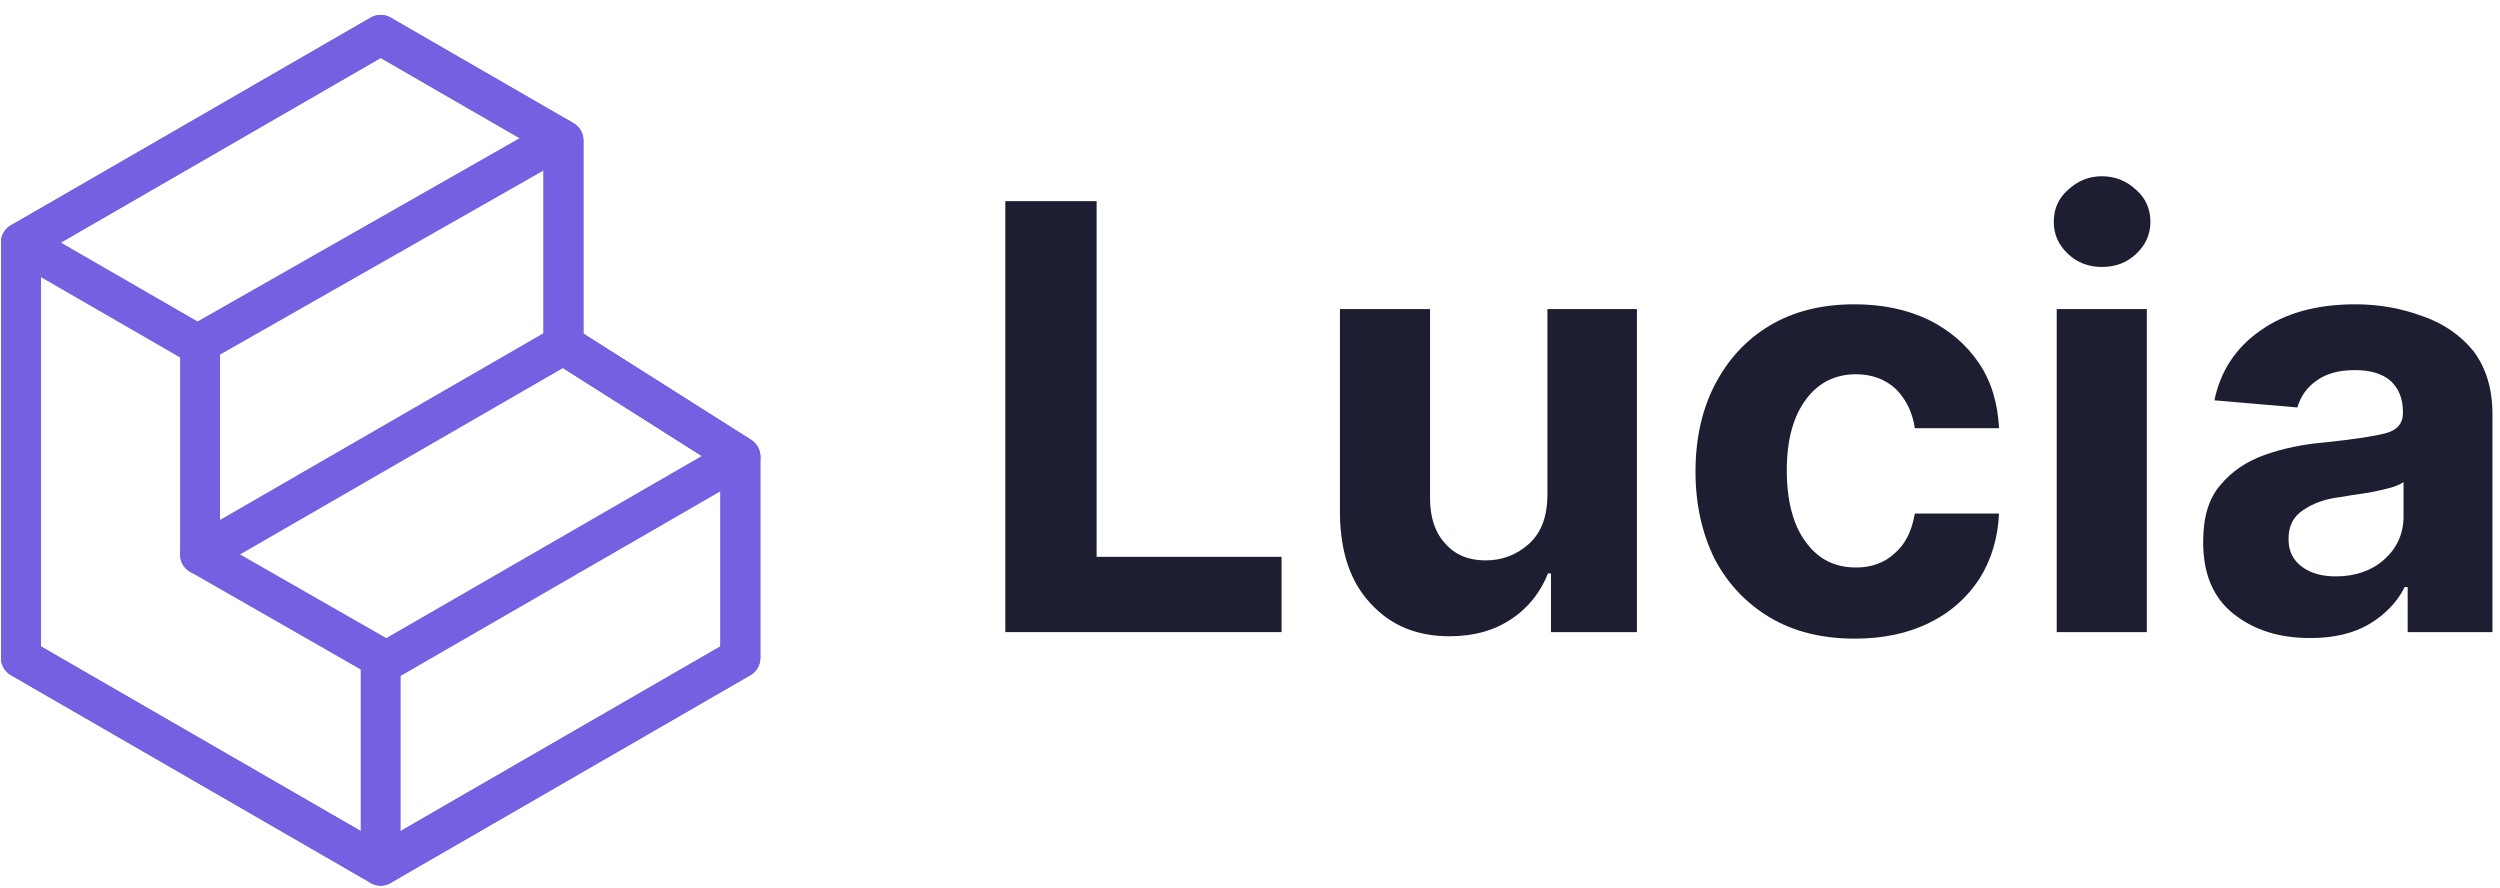
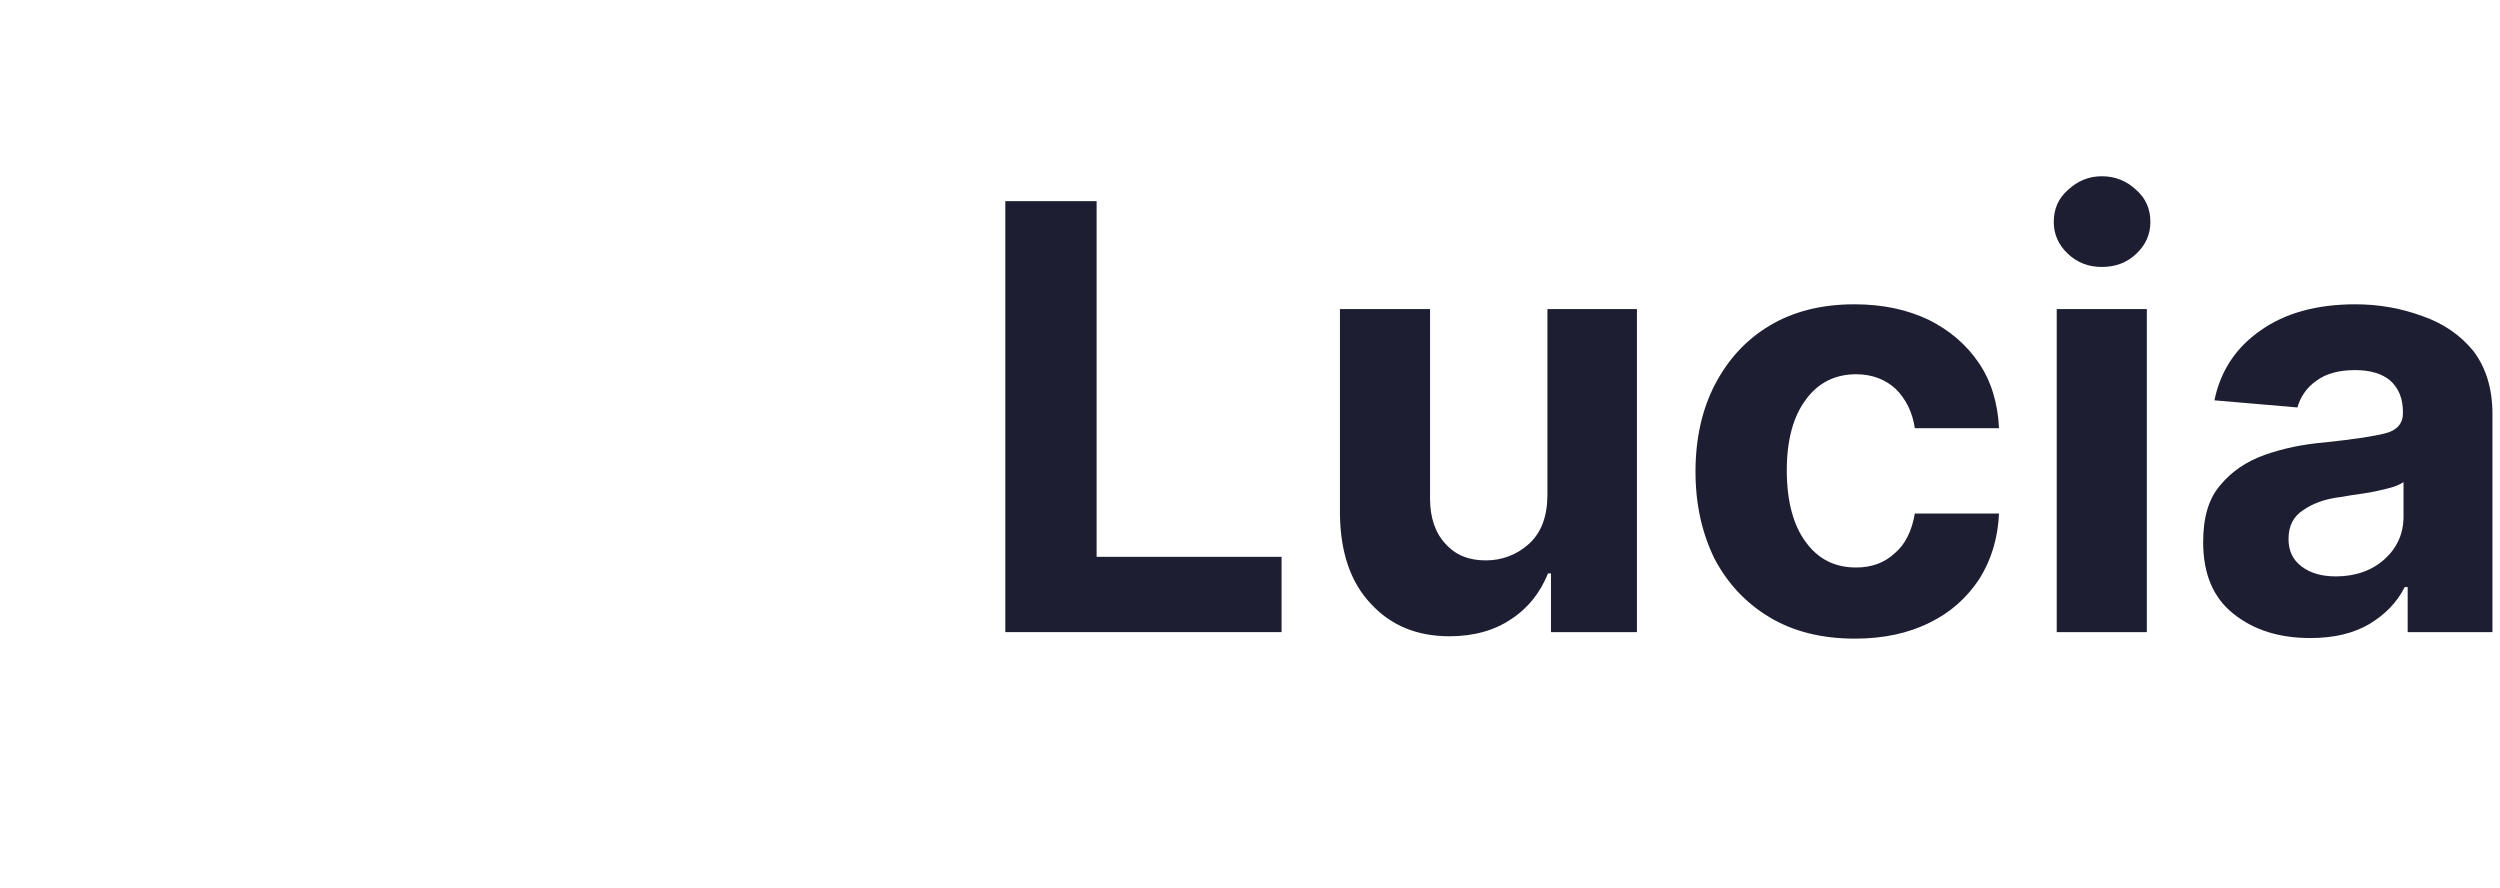
- <svg xmlns="http://www.w3.org/2000/svg" width="100%" height="100%" viewBox="0 0 1000 355" version="1.1" xml:space="preserve" style="fill-rule:evenodd;clip-rule:evenodd;stroke-linecap:round;stroke-linejoin:round;stroke-miterlimit:1.5;">
+ <svg xmlns="http://www.w3.org/2000/svg" width="100%" height="100%" viewBox="0 0 1000 355" version="1.1" xml:space="preserve" style="fill-rule: evenodd; clip-rule: evenodd; stroke-linecap: round; stroke-linejoin: round; stroke-miterlimit: 1.5;">
  <g transform="matrix(3.51526,0,0,3.51526,-983.774,-476.082)">
    <g transform="matrix(67.4547,0,0,67.4547,390.003,207.361)">
-       <path d="M0.063,-0L0.063,-0.727L0.217,-0.727L0.217,-0.127L0.529,-0.127L0.529,-0L0.063,-0Z" style="fill:rgb(29,30,50);fill-rule:nonzero;" />
+       <path d="M0.063,-0L0.063,-0.727L0.217,-0.727L0.217,-0.127L0.529,-0.127L0.529,-0L0.063,-0Z" style="fill:rgb(29,30,50);fill-rule:nonzero;" class="YQVNLMkV_0" />
    </g>
    <g transform="matrix(67.4547,0,0,67.4547,428.282,207.361)">
-       <path d="M0.41,-0.232L0.41,-0.545L0.561,-0.545L0.561,-0L0.416,-0L0.416,-0.099L0.411,-0.099C0.398,-0.067 0.378,-0.041 0.349,-0.022C0.321,-0.003 0.286,0.007 0.245,0.007C0.19,0.007 0.146,-0.011 0.112,-0.048C0.078,-0.084 0.061,-0.134 0.06,-0.198L0.06,-0.545L0.212,-0.545L0.212,-0.225C0.212,-0.193 0.221,-0.167 0.238,-0.149C0.255,-0.13 0.277,-0.121 0.306,-0.121C0.333,-0.121 0.358,-0.13 0.379,-0.149C0.4,-0.168 0.41,-0.196 0.41,-0.232Z" style="fill:rgb(29,30,50);fill-rule:nonzero;" />
+       <path d="M0.41,-0.232L0.41,-0.545L0.561,-0.545L0.561,-0L0.416,-0L0.416,-0.099L0.411,-0.099C0.398,-0.067 0.378,-0.041 0.349,-0.022C0.321,-0.003 0.286,0.007 0.245,0.007C0.19,0.007 0.146,-0.011 0.112,-0.048C0.078,-0.084 0.061,-0.134 0.06,-0.198L0.06,-0.545L0.212,-0.545L0.212,-0.225C0.212,-0.193 0.221,-0.167 0.238,-0.149C0.255,-0.13 0.277,-0.121 0.306,-0.121C0.333,-0.121 0.358,-0.13 0.379,-0.149C0.4,-0.168 0.41,-0.196 0.41,-0.232Z" style="fill:rgb(29,30,50);fill-rule:nonzero;" class="YQVNLMkV_1" />
    </g>
    <g transform="matrix(67.4547,0,0,67.4547,470.225,207.361)">
-       <path d="M0.307,0.011C0.251,0.011 0.203,-0.001 0.163,-0.025C0.123,-0.049 0.092,-0.082 0.07,-0.124C0.049,-0.167 0.038,-0.215 0.038,-0.271C0.038,-0.326 0.049,-0.376 0.071,-0.418C0.093,-0.46 0.123,-0.493 0.163,-0.517C0.203,-0.541 0.251,-0.553 0.306,-0.553C0.354,-0.553 0.395,-0.544 0.431,-0.527C0.467,-0.509 0.495,-0.485 0.516,-0.454C0.537,-0.423 0.548,-0.386 0.55,-0.344L0.408,-0.344C0.404,-0.371 0.393,-0.393 0.376,-0.41C0.359,-0.426 0.336,-0.435 0.309,-0.435C0.274,-0.435 0.245,-0.421 0.224,-0.392C0.203,-0.364 0.192,-0.324 0.192,-0.273C0.192,-0.221 0.203,-0.18 0.224,-0.152C0.245,-0.123 0.273,-0.109 0.309,-0.109C0.335,-0.109 0.357,-0.117 0.374,-0.133C0.392,-0.148 0.403,-0.171 0.408,-0.2L0.55,-0.2C0.548,-0.158 0.537,-0.122 0.517,-0.09C0.496,-0.058 0.468,-0.033 0.433,-0.016C0.397,0.002 0.355,0.011 0.307,0.011Z" style="fill:rgb(29,30,50);fill-rule:nonzero;" />
+       <path d="M0.307,0.011C0.251,0.011 0.203,-0.001 0.163,-0.025C0.123,-0.049 0.092,-0.082 0.07,-0.124C0.049,-0.167 0.038,-0.215 0.038,-0.271C0.038,-0.326 0.049,-0.376 0.071,-0.418C0.093,-0.46 0.123,-0.493 0.163,-0.517C0.203,-0.541 0.251,-0.553 0.306,-0.553C0.354,-0.553 0.395,-0.544 0.431,-0.527C0.467,-0.509 0.495,-0.485 0.516,-0.454C0.537,-0.423 0.548,-0.386 0.55,-0.344L0.408,-0.344C0.404,-0.371 0.393,-0.393 0.376,-0.41C0.359,-0.426 0.336,-0.435 0.309,-0.435C0.274,-0.435 0.245,-0.421 0.224,-0.392C0.203,-0.364 0.192,-0.324 0.192,-0.273C0.192,-0.221 0.203,-0.18 0.224,-0.152C0.245,-0.123 0.273,-0.109 0.309,-0.109C0.335,-0.109 0.357,-0.117 0.374,-0.133C0.392,-0.148 0.403,-0.171 0.408,-0.2L0.55,-0.2C0.548,-0.158 0.537,-0.122 0.517,-0.09C0.496,-0.058 0.468,-0.033 0.433,-0.016C0.397,0.002 0.355,0.011 0.307,0.011Z" style="fill:rgb(29,30,50);fill-rule:nonzero;" class="YQVNLMkV_2" />
    </g>
    <g transform="matrix(67.4547,0,0,67.4547,509.845,207.361)">
-       <path d="M0.06,-0L0.06,-0.545L0.212,-0.545L0.212,-0L0.06,-0ZM0.136,-0.616C0.114,-0.616 0.095,-0.623 0.079,-0.638C0.063,-0.653 0.055,-0.671 0.055,-0.692C0.055,-0.714 0.063,-0.732 0.079,-0.746C0.095,-0.761 0.114,-0.769 0.136,-0.769C0.159,-0.769 0.178,-0.761 0.194,-0.746C0.21,-0.732 0.218,-0.714 0.218,-0.692C0.218,-0.671 0.21,-0.653 0.194,-0.638C0.178,-0.623 0.159,-0.616 0.136,-0.616Z" style="fill:rgb(29,30,50);fill-rule:nonzero;" />
+       <path d="M0.06,-0L0.06,-0.545L0.212,-0.545L0.212,-0L0.06,-0ZM0.136,-0.616C0.114,-0.616 0.095,-0.623 0.079,-0.638C0.063,-0.653 0.055,-0.671 0.055,-0.692C0.055,-0.714 0.063,-0.732 0.079,-0.746C0.095,-0.761 0.114,-0.769 0.136,-0.769C0.159,-0.769 0.178,-0.761 0.194,-0.746C0.21,-0.732 0.218,-0.714 0.218,-0.692C0.218,-0.671 0.21,-0.653 0.194,-0.638C0.178,-0.623 0.159,-0.616 0.136,-0.616Z" style="fill:rgb(29,30,50);fill-rule:nonzero;" class="YQVNLMkV_3" />
    </g>
    <g transform="matrix(67.4547,0,0,67.4547,528.194,207.361)">
-       <path d="M0.216,0.01C0.164,0.01 0.121,-0.003 0.086,-0.031C0.052,-0.058 0.035,-0.098 0.035,-0.152C0.035,-0.193 0.044,-0.225 0.064,-0.248C0.083,-0.271 0.108,-0.288 0.139,-0.299C0.17,-0.31 0.204,-0.317 0.24,-0.32C0.287,-0.325 0.321,-0.33 0.341,-0.335C0.362,-0.34 0.372,-0.352 0.372,-0.369L0.372,-0.371C0.372,-0.394 0.365,-0.411 0.351,-0.424C0.337,-0.436 0.317,-0.442 0.291,-0.442C0.264,-0.442 0.242,-0.436 0.226,-0.424C0.21,-0.413 0.199,-0.397 0.194,-0.379L0.054,-0.391C0.064,-0.44 0.09,-0.48 0.132,-0.509C0.173,-0.538 0.226,-0.553 0.292,-0.553C0.332,-0.553 0.37,-0.546 0.405,-0.533C0.44,-0.521 0.469,-0.501 0.491,-0.474C0.512,-0.446 0.523,-0.411 0.523,-0.368L0.523,-0L0.38,-0L0.38,-0.076L0.375,-0.076C0.362,-0.05 0.342,-0.03 0.316,-0.014C0.289,0.002 0.256,0.01 0.216,0.01ZM0.259,-0.094C0.292,-0.094 0.32,-0.104 0.341,-0.123C0.362,-0.142 0.373,-0.166 0.373,-0.195L0.373,-0.253C0.367,-0.249 0.358,-0.245 0.345,-0.242C0.333,-0.239 0.32,-0.236 0.306,-0.234C0.291,-0.232 0.279,-0.23 0.268,-0.228C0.241,-0.225 0.22,-0.217 0.204,-0.206C0.187,-0.195 0.179,-0.179 0.179,-0.157C0.179,-0.136 0.187,-0.121 0.202,-0.11C0.217,-0.099 0.236,-0.094 0.259,-0.094Z" style="fill:rgb(29,30,50);fill-rule:nonzero;" />
+       <path d="M0.216,0.01C0.164,0.01 0.121,-0.003 0.086,-0.031C0.052,-0.058 0.035,-0.098 0.035,-0.152C0.035,-0.193 0.044,-0.225 0.064,-0.248C0.083,-0.271 0.108,-0.288 0.139,-0.299C0.17,-0.31 0.204,-0.317 0.24,-0.32C0.287,-0.325 0.321,-0.33 0.341,-0.335C0.362,-0.34 0.372,-0.352 0.372,-0.369L0.372,-0.371C0.372,-0.394 0.365,-0.411 0.351,-0.424C0.337,-0.436 0.317,-0.442 0.291,-0.442C0.264,-0.442 0.242,-0.436 0.226,-0.424C0.21,-0.413 0.199,-0.397 0.194,-0.379L0.054,-0.391C0.064,-0.44 0.09,-0.48 0.132,-0.509C0.173,-0.538 0.226,-0.553 0.292,-0.553C0.332,-0.553 0.37,-0.546 0.405,-0.533C0.44,-0.521 0.469,-0.501 0.491,-0.474C0.512,-0.446 0.523,-0.411 0.523,-0.368L0.523,-0L0.38,-0L0.38,-0.076L0.375,-0.076C0.362,-0.05 0.342,-0.03 0.316,-0.014C0.289,0.002 0.256,0.01 0.216,0.01ZM0.259,-0.094C0.292,-0.094 0.32,-0.104 0.341,-0.123C0.362,-0.142 0.373,-0.166 0.373,-0.195L0.373,-0.253C0.367,-0.249 0.358,-0.245 0.345,-0.242C0.333,-0.239 0.32,-0.236 0.306,-0.234C0.291,-0.232 0.279,-0.23 0.268,-0.228C0.241,-0.225 0.22,-0.217 0.204,-0.206C0.187,-0.195 0.179,-0.179 0.179,-0.157C0.179,-0.136 0.187,-0.121 0.202,-0.11C0.217,-0.099 0.236,-0.094 0.259,-0.094Z" style="fill:rgb(29,30,50);fill-rule:nonzero;" class="YQVNLMkV_4" />
    </g>
  </g>
  <g transform="matrix(2.59592,0,0,2.59592,-711.017,-1085.93)">
    <g>
      <g transform="matrix(1,0,0,1,-166.277,7.69873)">
        <g>
-           <path d="M498.831,416L443.405,448L443.405,512L498.831,544L554.256,512L554.256,481L527,463.736L527,432.264L498.831,416Z" style="fill:rgb(116,96,225);fill-opacity:0;stroke:rgb(116,96,225);stroke-width:6.15px;" />
+           <path d="M498.831,416L443.405,448L443.405,512L498.831,544L554.256,512L554.256,481L527,463.736L527,432.264L498.831,416Z" style="fill:rgb(116,96,225);fill-opacity:0;stroke:rgb(116,96,225);stroke-width:6.15px;" class="YQVNLMkV_5" />
        </g>
      </g>
      <g transform="matrix(1,0,0,1,-166.277,7.69873)">
        <g>
-           <path d="M498.831,416L443.405,448L443.405,512L498.831,544L554.256,512L554.256,481L527,463.736L527,432.264L498.831,416Z" style="fill:rgb(116,96,225);fill-opacity:0;stroke:rgb(116,96,225);stroke-width:6.15px;" />
+           <path d="M498.831,416L443.405,448L443.405,512L498.831,544L554.256,512L554.256,481L527,463.736L527,432.264L498.831,416Z" style="fill:rgb(116,96,225);fill-opacity:0;stroke:rgb(116,96,225);stroke-width:6.15px;" class="YQVNLMkV_6" />
        </g>
      </g>
      <g transform="matrix(1,0,0,1,-166.277,7.69873)">
-         <path d="M471,496.068L498.831,512" style="fill:none;stroke:rgb(116,96,225);stroke-width:6.15px;stroke-linejoin:miter;" />
+         <path d="M471,496.068L498.831,512" style="fill:none;stroke:rgb(116,96,225);stroke-width:6.15px;stroke-linejoin:miter;" class="YQVNLMkV_7" />
      </g>
      <g transform="matrix(1,0,0,1,-166.277,7.69873)">
-         <path d="M471,463.932L471,496.068L527,463.736L554.256,481L498.831,513L498.831,544" style="fill:none;stroke:rgb(116,96,225);stroke-width:6.15px;" />
+         <path d="M471,463.932L471,496.068L527,463.736L554.256,481L498.831,513L498.831,544" style="fill:none;stroke:rgb(116,96,225);stroke-width:6.15px;" class="YQVNLMkV_8" />
      </g>
      <g transform="matrix(1,0,0,1,-166.277,7.69873)">
-         <path d="M443.405,448L470.605,463.704L526.426,431.932" style="fill:none;stroke:rgb(116,96,225);stroke-width:6.15px;" />
+         <path d="M443.405,448L470.605,463.704L526.426,431.932" style="fill:none;stroke:rgb(116,96,225);stroke-width:6.15px;" class="YQVNLMkV_9" />
      </g>
    </g>
  </g>
+   <style data-made-with="vivus-instant">.YQVNLMkV_0{stroke-dasharray:3 5;stroke-dashoffset:4;animation:YQVNLMkV_draw_0 7500ms ease-out 0ms infinite,YQVNLMkV_fade 7500ms linear 0ms infinite;}.YQVNLMkV_1{stroke-dasharray:3 5;stroke-dashoffset:4;animation:YQVNLMkV_draw_1 7500ms ease-out 0ms infinite,YQVNLMkV_fade 7500ms linear 0ms infinite;}.YQVNLMkV_2{stroke-dasharray:3 5;stroke-dashoffset:4;animation:YQVNLMkV_draw_2 7500ms ease-out 0ms infinite,YQVNLMkV_fade 7500ms linear 0ms infinite;}.YQVNLMkV_3{stroke-dasharray:2 4;stroke-dashoffset:3;animation:YQVNLMkV_draw_3 7500ms ease-out 0ms infinite,YQVNLMkV_fade 7500ms linear 0ms infinite;}.YQVNLMkV_4{stroke-dasharray:4 6;stroke-dashoffset:5;animation:YQVNLMkV_draw_4 7500ms ease-out 0ms infinite,YQVNLMkV_fade 7500ms linear 0ms infinite;}.YQVNLMkV_5{stroke-dasharray:384 386;stroke-dashoffset:385;animation:YQVNLMkV_draw_5 7500ms ease-out 0ms infinite,YQVNLMkV_fade 7500ms linear 0ms infinite;}.YQVNLMkV_6{stroke-dasharray:384 386;stroke-dashoffset:385;animation:YQVNLMkV_draw_6 7500ms ease-out 0ms infinite,YQVNLMkV_fade 7500ms linear 0ms infinite;}.YQVNLMkV_7{stroke-dasharray:33 35;stroke-dashoffset:34;animation:YQVNLMkV_draw_7 7500ms ease-out 0ms infinite,YQVNLMkV_fade 7500ms linear 0ms infinite;}.YQVNLMkV_8{stroke-dasharray:225 227;stroke-dashoffset:226;animation:YQVNLMkV_draw_8 7500ms ease-out 0ms infinite,YQVNLMkV_fade 7500ms linear 0ms infinite;}.YQVNLMkV_9{stroke-dasharray:96 98;stroke-dashoffset:97;animation:YQVNLMkV_draw_9 7500ms ease-out 0ms infinite,YQVNLMkV_fade 7500ms linear 0ms infinite;}@keyframes YQVNLMkV_draw{100%{stroke-dashoffset:0;}}@keyframes YQVNLMkV_fade{0%{stroke-opacity:1;}93.333%{stroke-opacity:1;}100%{stroke-opacity:0;}}@keyframes YQVNLMkV_draw_0{6.667%{stroke-dashoffset: 4}33.333%{ stroke-dashoffset: 0;}100%{ stroke-dashoffset: 0;}}@keyframes YQVNLMkV_draw_1{8.148%{stroke-dashoffset: 4}34.815%{ stroke-dashoffset: 0;}100%{ stroke-dashoffset: 0;}}@keyframes YQVNLMkV_draw_2{9.63%{stroke-dashoffset: 4}36.296%{ stroke-dashoffset: 0;}100%{ stroke-dashoffset: 0;}}@keyframes YQVNLMkV_draw_3{11.111%{stroke-dashoffset: 3}37.778%{ stroke-dashoffset: 0;}100%{ stroke-dashoffset: 0;}}@keyframes YQVNLMkV_draw_4{12.593%{stroke-dashoffset: 5}39.259%{ stroke-dashoffset: 0;}100%{ stroke-dashoffset: 0;}}@keyframes YQVNLMkV_draw_5{14.074%{stroke-dashoffset: 385}40.741%{ stroke-dashoffset: 0;}100%{ stroke-dashoffset: 0;}}@keyframes YQVNLMkV_draw_6{15.556%{stroke-dashoffset: 385}42.222%{ stroke-dashoffset: 0;}100%{ stroke-dashoffset: 0;}}@keyframes YQVNLMkV_draw_7{17.037%{stroke-dashoffset: 34}43.704%{ stroke-dashoffset: 0;}100%{ stroke-dashoffset: 0;}}@keyframes YQVNLMkV_draw_8{18.519%{stroke-dashoffset: 226}45.185%{ stroke-dashoffset: 0;}100%{ stroke-dashoffset: 0;}}@keyframes YQVNLMkV_draw_9{20%{stroke-dashoffset: 97}46.667%{ stroke-dashoffset: 0;}100%{ stroke-dashoffset: 0;}}</style>
</svg>
